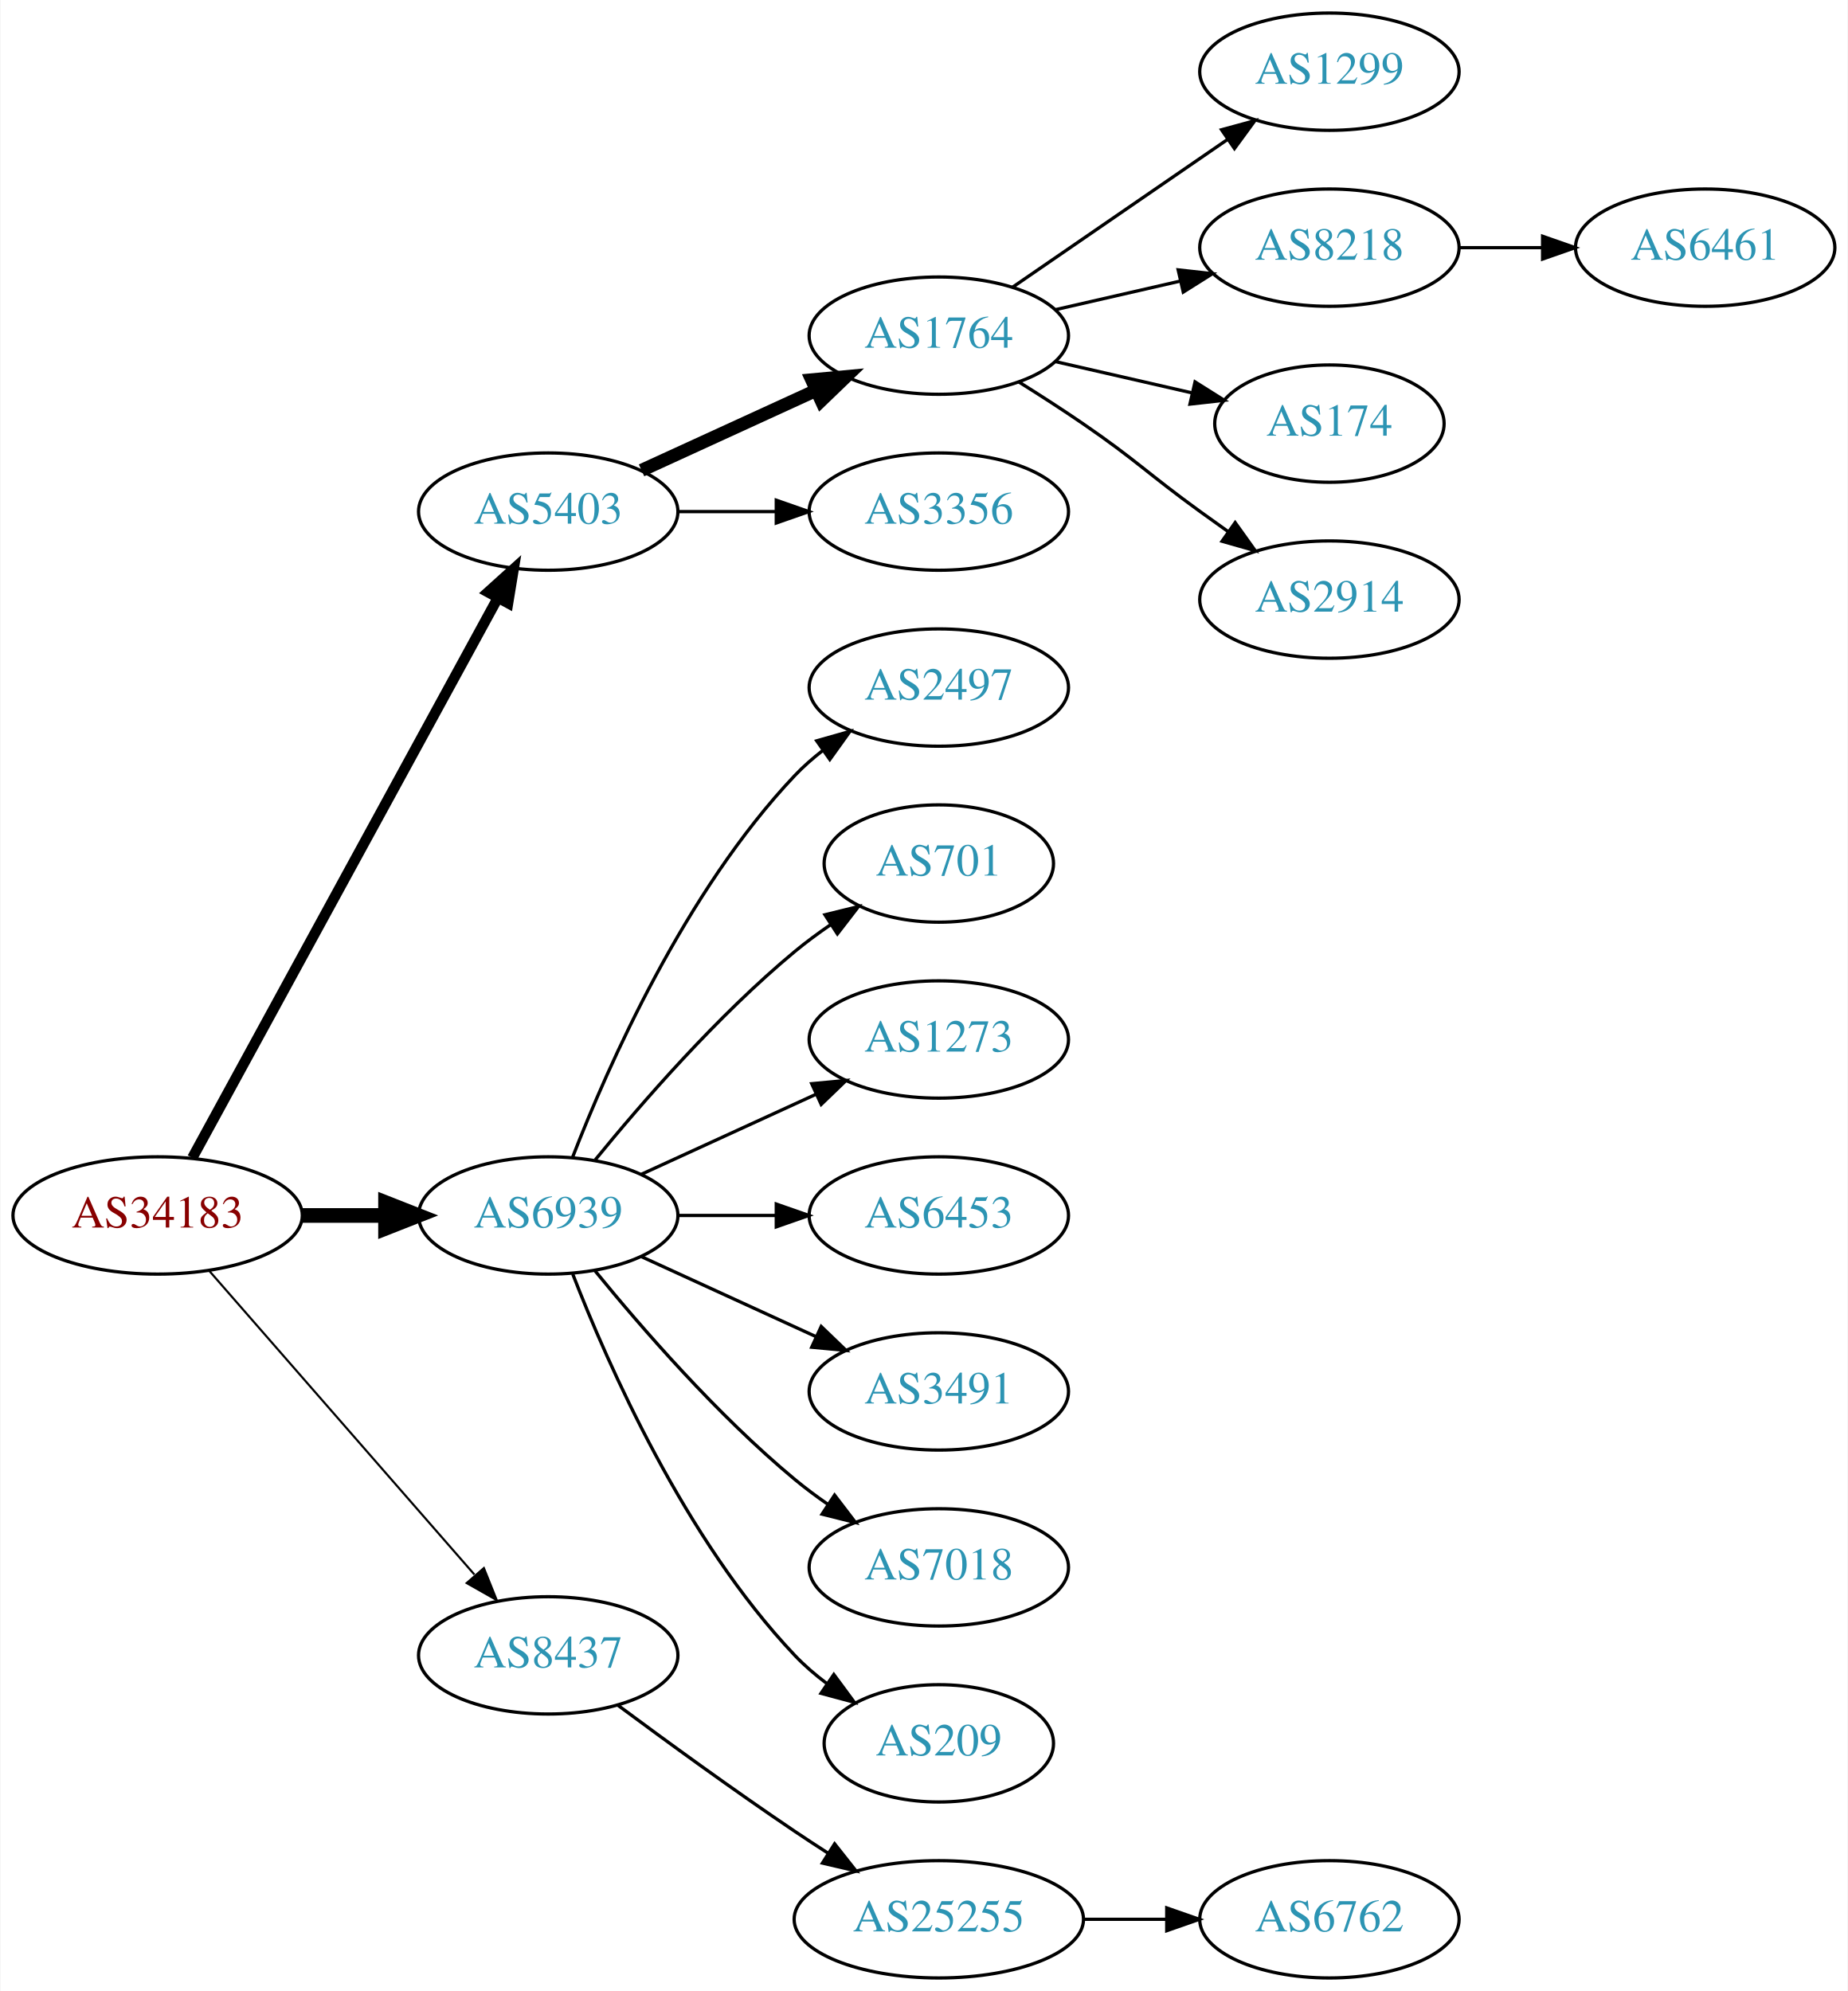
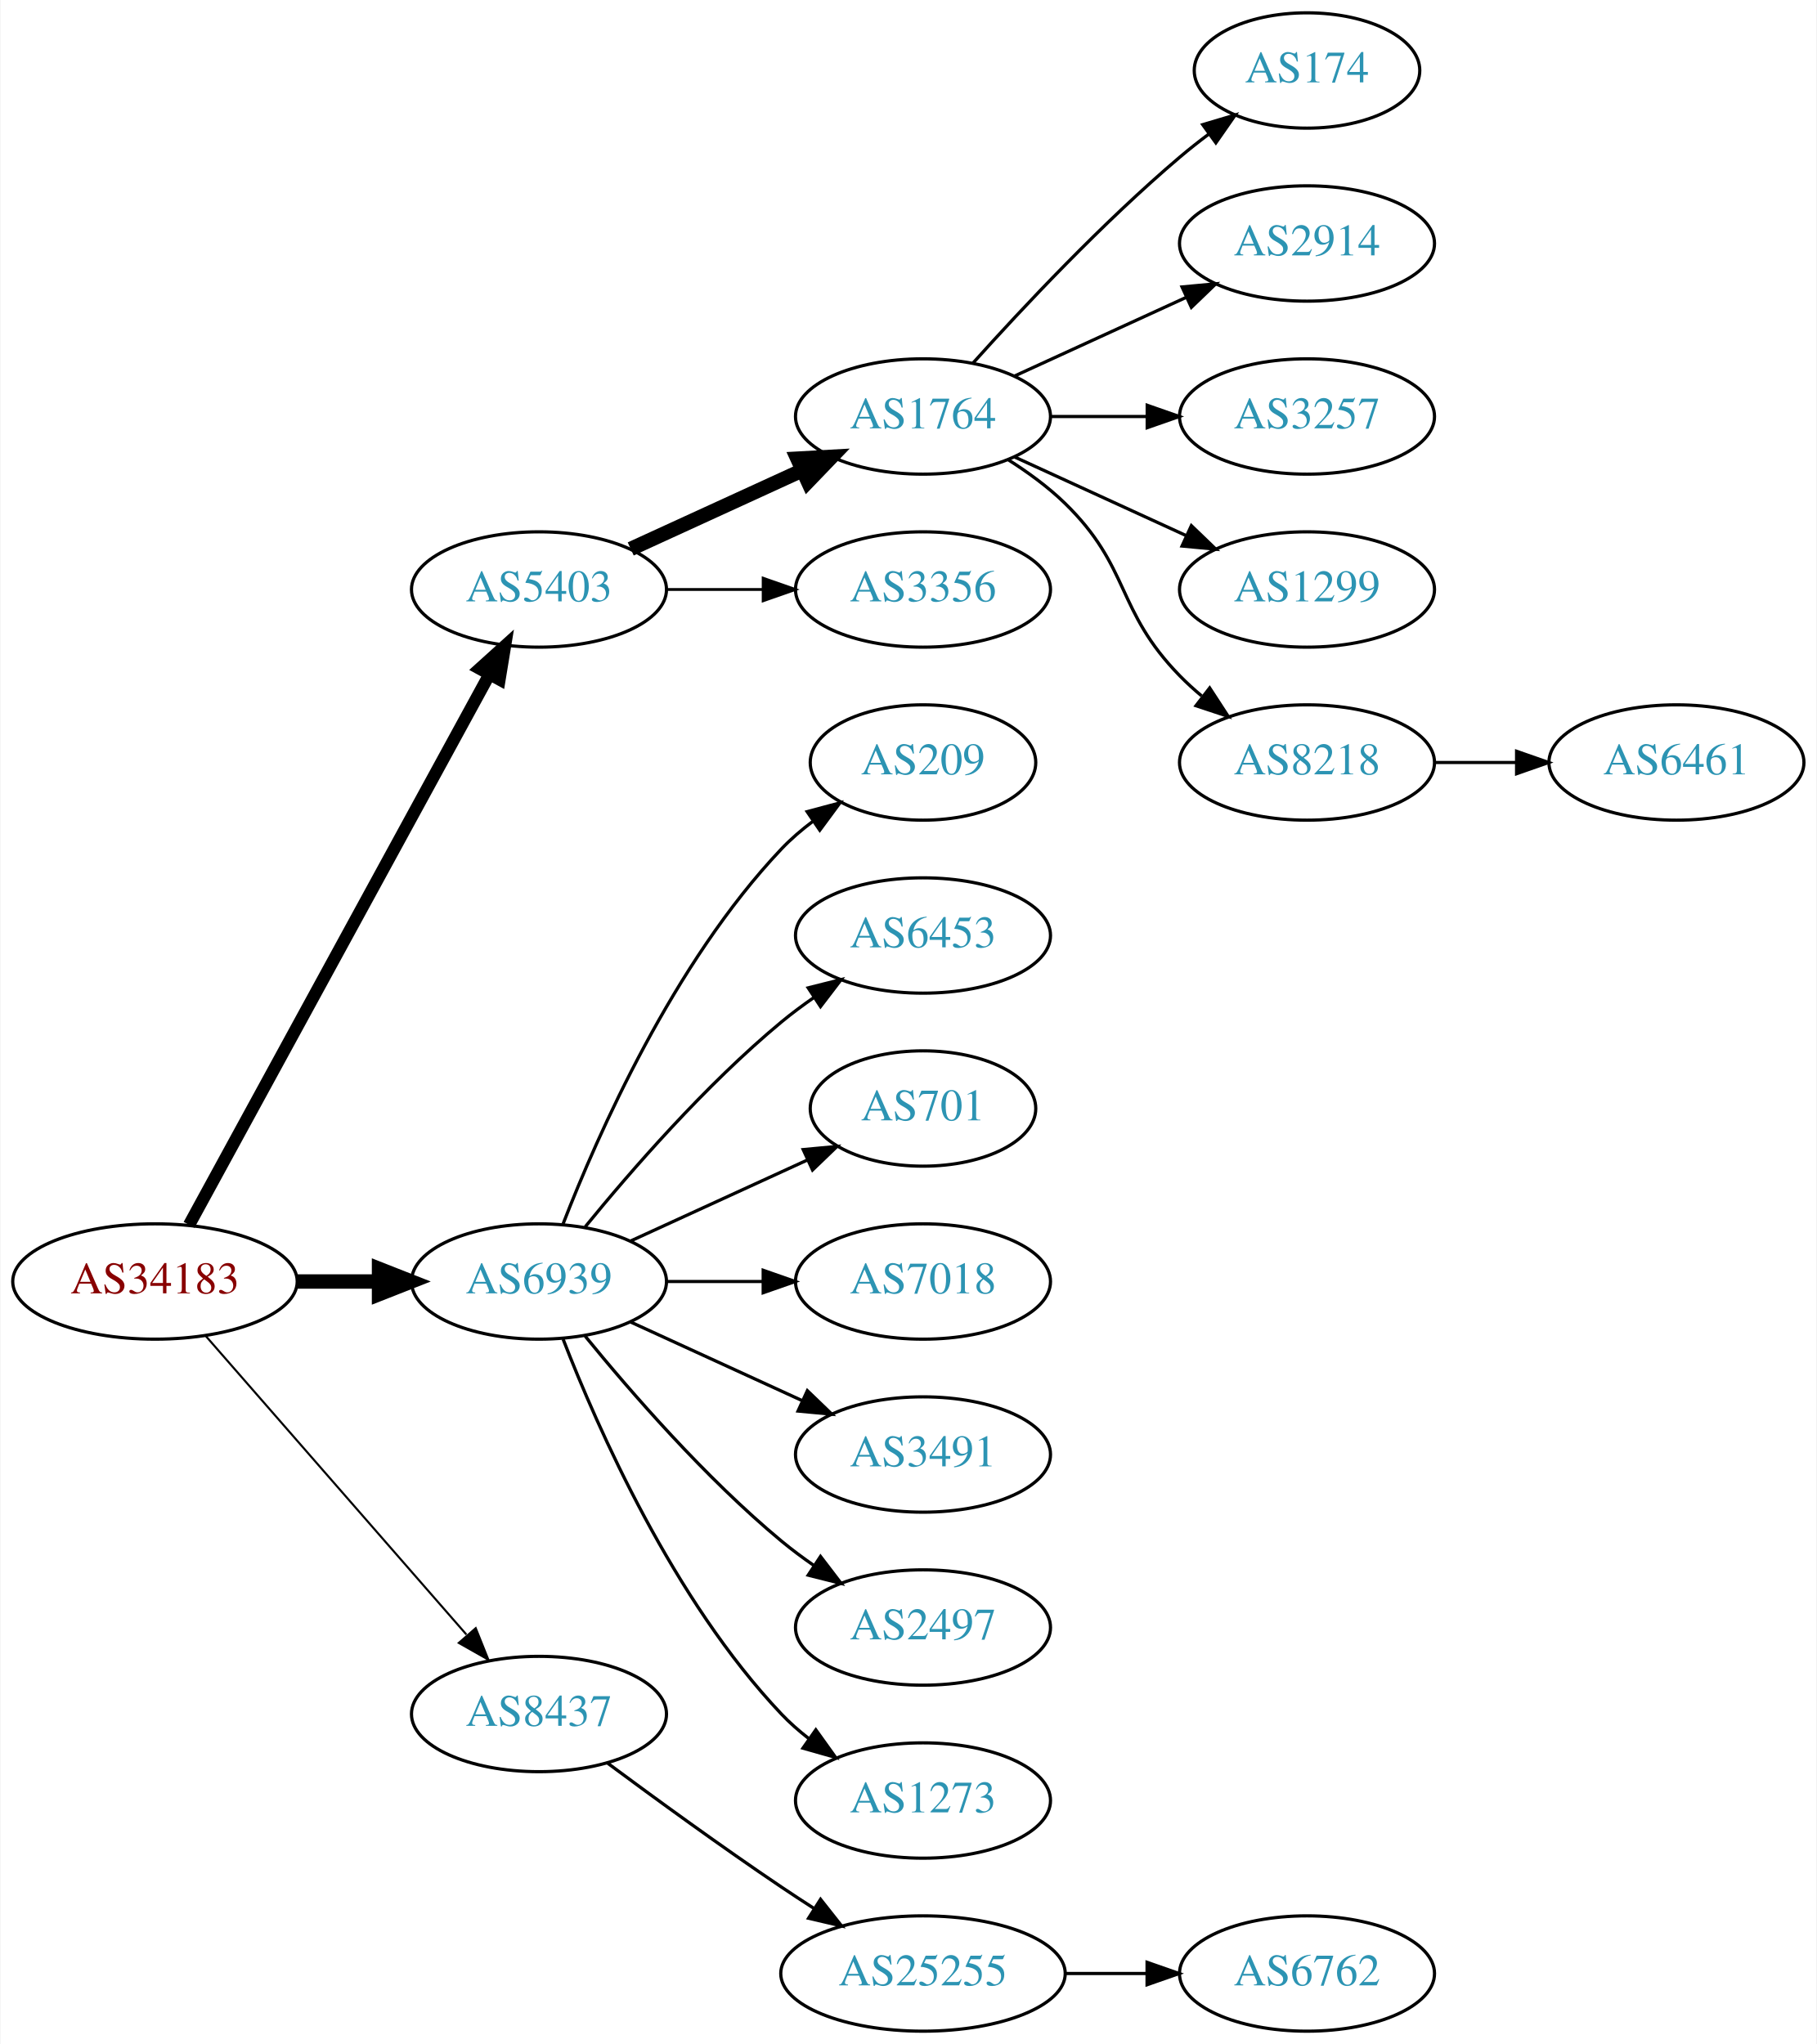
- <svg xmlns="http://www.w3.org/2000/svg" xmlns:xlink="http://www.w3.org/1999/xlink" width="567pt" height="611pt" viewBox="0.00 0.00 566.66 611.00">
-   <g id="graph0" class="graph" transform="scale(1 1) rotate(0) translate(4 607)">
-     <polygon fill="white" stroke="none" points="-4,4 -4,-607 562.663,-607 562.663,4 -4,4" />
+ <svg xmlns="http://www.w3.org/2000/svg" xmlns:xlink="http://www.w3.org/1999/xlink" width="567pt" height="638pt" viewBox="0.00 0.00 566.66 638.00">
+   <g id="graph0" class="graph" transform="scale(1 1) rotate(0) translate(4 634)">
+     <polygon fill="white" stroke="none" points="-4,4 -4,-634 562.663,-634 562.663,4 -4,4" />
    <g id="node1" class="node">
      <g id="a_node1">
        <a xlink:href="/asn/34183" xlink:title="AS34183 ~ AUSTRIA [AT]">
          <ellipse fill="#ffffff" stroke="black" cx="44.196" cy="-234" rx="44.393" ry="18" />
          <text text-anchor="middle" x="44.196" y="-230.3" font-family="Times,serif" font-size="14.00" fill="#880000">AS34183</text>
        </a>
      </g>
    </g>
    <g id="node2" class="node">
      <g id="a_node2">
        <a xlink:href="/asn/5403" xlink:title="AS5403 ~ AS5403 [AT]">
          <ellipse fill="#ffffff" stroke="black" cx="164.039" cy="-450" rx="39.794" ry="18" />
          <text text-anchor="middle" x="164.039" y="-446.3" font-family="Times,serif" font-size="14.00" fill="#2c94b3">AS5403</text>
        </a>
      </g>
    </g>
    <g id="edge1" class="edge">
-       <path fill="none" stroke="black" stroke-width="3.214" d="M54.84,-251.676C75.521,-289.584 124.234,-378.873 148.613,-423.559" />
-       <polygon fill="black" stroke="black" stroke-width="3.214" points="145.565,-425.28 153.427,-432.383 151.71,-421.928 145.565,-425.28" />
+       <path fill="none" stroke="black" stroke-width="3.857" d="M54.84,-251.676C75.521,-289.584 124.234,-378.873 148.613,-423.559" />
+       <polygon fill="black" stroke="black" stroke-width="3.857" points="145.565,-425.28 153.427,-432.383 151.71,-421.928 145.565,-425.28" />
    </g>
    <g id="node3" class="node">
      <g id="a_node3">
        <a xlink:href="/asn/6939" xlink:title="AS6939 ~ Hurricane Electric LLC [US]">
          <ellipse fill="#ffffff" stroke="black" cx="164.039" cy="-234" rx="39.794" ry="18" />
          <text text-anchor="middle" x="164.039" y="-230.3" font-family="Times,serif" font-size="14.00" fill="#2c94b3">AS6939</text>
        </a>
      </g>
    </g>
    <g id="edge2" class="edge">
      <path fill="none" stroke="black" stroke-width="4.5" d="M88.407,-234C96.72,-234 105.482,-234 113.965,-234" />
      <polygon fill="black" stroke="black" stroke-width="4.5" points="114.123,-237.938 124.123,-234 114.123,-230.063 114.123,-237.938" />
    </g>
    <g id="node4" class="node">
      <g id="a_node4">
        <a xlink:href="/asn/8437" xlink:title="AS8437 ~ Hutchison Drei Austria GmbH [AT]">
          <ellipse fill="#ffffff" stroke="black" cx="164.039" cy="-99" rx="39.794" ry="18" />
          <text text-anchor="middle" x="164.039" y="-95.3" font-family="Times,serif" font-size="14.00" fill="#2c94b3">AS8437</text>
        </a>
      </g>
    </g>
    <g id="edge3" class="edge">
      <path fill="none" stroke="black" stroke-width="0.643" d="M60.121,-216.902C80.663,-193.369 117.782,-150.845 141.379,-123.813" />
      <polygon fill="black" stroke="black" stroke-width="0.643" points="144.296,-125.794 148.235,-115.959 139.022,-121.191 144.296,-125.794" />
    </g>
    <g id="node5" class="node">
      <g id="a_node5">
        <a xlink:href="/asn/1764" xlink:title="AS1764 ~ NEXTLAYER-AS [AT]">
          <ellipse fill="#ffffff" stroke="black" cx="283.881" cy="-504" rx="39.794" ry="18" />
          <text text-anchor="middle" x="283.881" y="-500.3" font-family="Times,serif" font-size="14.00" fill="#2c94b3">AS1764</text>
        </a>
      </g>
    </g>
    <g id="edge4" class="edge">
-       <path fill="none" stroke="black" stroke-width="4" d="M192.667,-462.661C208.624,-469.973 228.895,-479.261 246.178,-487.181" />
-       <polygon fill="black" stroke="black" stroke-width="4" points="244.876,-490.435 255.425,-491.419 247.793,-484.071 244.876,-490.435" />
+       <path fill="none" stroke="black" stroke-width="4.5" d="M192.667,-462.661C208.624,-469.973 228.895,-479.261 246.178,-487.181" />
+       <polygon fill="black" stroke="black" stroke-width="4.5" points="244.694,-490.832 255.425,-491.419 247.975,-483.673 244.694,-490.832" />
    </g>
    <g id="node6" class="node">
      <g id="a_node6">
        <a xlink:href="/asn/3356" xlink:title="AS3356 ~ Level 3 Parent, LLC [US]">
          <ellipse fill="#ffffff" stroke="black" cx="283.881" cy="-450" rx="39.794" ry="18" />
          <text text-anchor="middle" x="283.881" y="-446.3" font-family="Times,serif" font-size="14.00" fill="#2c94b3">AS3356</text>
        </a>
      </g>
    </g>
    <g id="edge5" class="edge">
-       <path fill="none" stroke="black" d="M203.951,-450C213.505,-450 223.854,-450 233.817,-450" />
-       <polygon fill="black" stroke="black" points="234.009,-453.5 244.009,-450 234.009,-446.5 234.009,-453.5" />
-     </g>
-     <g id="node12" class="node">
-       <g id="a_node12">
-         <a xlink:href="/asn/2497" xlink:title="AS2497 ~ Internet Initiative Japan Inc. [JP]">
-           <ellipse fill="#ffffff" stroke="black" cx="283.881" cy="-396" rx="39.794" ry="18" />
-           <text text-anchor="middle" x="283.881" y="-392.3" font-family="Times,serif" font-size="14.00" fill="#2c94b3">AS2497</text>
-         </a>
-       </g>
-     </g>
-     <g id="edge11" class="edge">
-       <path fill="none" stroke="black" d="M171.562,-251.994C182.312,-279.728 205.969,-333.429 239.685,-369 242.271,-371.728 245.188,-374.294 248.257,-376.677" />
-       <polygon fill="black" stroke="black" points="246.411,-379.658 256.605,-382.543 250.435,-373.93 246.411,-379.658" />
+       <path fill="none" stroke="black" stroke-width="0.9" d="M203.951,-450C213.505,-450 223.854,-450 233.817,-450" />
+       <polygon fill="black" stroke="black" stroke-width="0.9" points="234.009,-453.5 244.009,-450 234.009,-446.5 234.009,-453.5" />
    </g>
    <g id="node13" class="node">
      <g id="a_node13">
-         <a xlink:href="/asn/701" xlink:title="AS701 ~ UUNET [US]">
-           <ellipse fill="#ffffff" stroke="black" cx="283.881" cy="-342" rx="35.194" ry="18" />
-           <text text-anchor="middle" x="283.881" y="-338.3" font-family="Times,serif" font-size="14.00" fill="#2c94b3">AS701</text>
+         <a xlink:href="/asn/209" xlink:title="AS209 ~ CenturyLink Communications, LLC [US]">
+           <ellipse fill="#ffffff" stroke="black" cx="283.881" cy="-396" rx="35.194" ry="18" />
+           <text text-anchor="middle" x="283.881" y="-392.3" font-family="Times,serif" font-size="14.00" fill="#2c94b3">AS209</text>
        </a>
      </g>
    </g>
    <g id="edge12" class="edge">
-       <path fill="none" stroke="black" d="M178.458,-251.065C192.572,-268.375 215.987,-295.345 239.685,-315 243.148,-317.872 246.941,-320.669 250.795,-323.308" />
-       <polygon fill="black" stroke="black" points="248.938,-326.275 259.228,-328.797 252.757,-320.408 248.938,-326.275" />
+       <path fill="none" stroke="black" d="M171.562,-251.994C182.312,-279.728 205.969,-333.429 239.685,-369 242.628,-372.105 246.001,-375.001 249.537,-377.655" />
+       <polygon fill="black" stroke="black" points="247.722,-380.654 257.956,-383.397 251.666,-374.871 247.722,-380.654" />
    </g>
    <g id="node14" class="node">
      <g id="a_node14">
-         <a xlink:href="/asn/1273" xlink:title="AS1273 ~ Vodafone Group PLC [EU]">
-           <ellipse fill="#ffffff" stroke="black" cx="283.881" cy="-288" rx="39.794" ry="18" />
-           <text text-anchor="middle" x="283.881" y="-284.3" font-family="Times,serif" font-size="14.00" fill="#2c94b3">AS1273</text>
+         <a xlink:href="/asn/6453" xlink:title="AS6453 ~ TATA COMMUNICATIONS (AMERICA) INC [US]">
+           <ellipse fill="#ffffff" stroke="black" cx="283.881" cy="-342" rx="39.794" ry="18" />
+           <text text-anchor="middle" x="283.881" y="-338.3" font-family="Times,serif" font-size="14.00" fill="#2c94b3">AS6453</text>
        </a>
      </g>
    </g>
    <g id="edge13" class="edge">
-       <path fill="none" stroke="black" d="M192.667,-246.661C208.624,-253.973 228.895,-263.261 246.178,-271.181" />
-       <polygon fill="black" stroke="black" points="244.876,-274.435 255.425,-275.419 247.793,-268.071 244.876,-274.435" />
+       <path fill="none" stroke="black" d="M178.458,-251.065C192.572,-268.375 215.987,-295.345 239.685,-315 242.901,-317.668 246.402,-320.27 249.972,-322.741" />
+       <polygon fill="black" stroke="black" points="248.05,-325.666 258.329,-328.236 251.896,-319.817 248.05,-325.666" />
    </g>
    <g id="node15" class="node">
      <g id="a_node15">
-         <a xlink:href="/asn/6453" xlink:title="AS6453 ~ TATA COMMUNICATIONS (AMERICA) INC [US]">
+         <a xlink:href="/asn/701" xlink:title="AS701 ~ UUNET [US]">
+           <ellipse fill="#ffffff" stroke="black" cx="283.881" cy="-288" rx="35.194" ry="18" />
+           <text text-anchor="middle" x="283.881" y="-284.3" font-family="Times,serif" font-size="14.00" fill="#2c94b3">AS701</text>
+         </a>
+       </g>
+     </g>
+     <g id="edge14" class="edge">
+       <path fill="none" stroke="black" d="M192.667,-246.661C209.084,-254.183 230.065,-263.798 247.662,-271.861" />
+       <polygon fill="black" stroke="black" points="246.49,-275.174 257.04,-276.158 249.407,-268.811 246.49,-275.174" />
+     </g>
+     <g id="node16" class="node">
+       <g id="a_node16">
+         <a xlink:href="/asn/7018" xlink:title="AS7018 ~ AT&amp;T Services, Inc. [US]">
          <ellipse fill="#ffffff" stroke="black" cx="283.881" cy="-234" rx="39.794" ry="18" />
-           <text text-anchor="middle" x="283.881" y="-230.3" font-family="Times,serif" font-size="14.00" fill="#2c94b3">AS6453</text>
-         </a>
-       </g>
-     </g>
-     <g id="edge14" class="edge">
+           <text text-anchor="middle" x="283.881" y="-230.3" font-family="Times,serif" font-size="14.00" fill="#2c94b3">AS7018</text>
+         </a>
+       </g>
+     </g>
+     <g id="edge15" class="edge">
      <path fill="none" stroke="black" d="M203.951,-234C213.505,-234 223.854,-234 233.817,-234" />
      <polygon fill="black" stroke="black" points="234.009,-237.5 244.009,-234 234.009,-230.5 234.009,-237.5" />
    </g>
-     <g id="node16" class="node">
-       <g id="a_node16">
+     <g id="node17" class="node">
+       <g id="a_node17">
        <a xlink:href="/asn/3491" xlink:title="AS3491 ~ PCCW Global, Inc. [US]">
          <ellipse fill="#ffffff" stroke="black" cx="283.881" cy="-180" rx="39.794" ry="18" />
          <text text-anchor="middle" x="283.881" y="-176.3" font-family="Times,serif" font-size="14.00" fill="#2c94b3">AS3491</text>
        </a>
      </g>
    </g>
-     <g id="edge15" class="edge">
+     <g id="edge16" class="edge">
      <path fill="none" stroke="black" d="M192.667,-221.339C208.624,-214.027 228.895,-204.739 246.178,-196.819" />
      <polygon fill="black" stroke="black" points="247.793,-199.929 255.425,-192.581 244.876,-193.565 247.793,-199.929" />
    </g>
-     <g id="node17" class="node">
-       <g id="a_node17">
-         <a xlink:href="/asn/7018" xlink:title="AS7018 ~ AT&amp;T Services, Inc. [US]">
+     <g id="node18" class="node">
+       <g id="a_node18">
+         <a xlink:href="/asn/2497" xlink:title="AS2497 ~ Internet Initiative Japan Inc. [JP]">
          <ellipse fill="#ffffff" stroke="black" cx="283.881" cy="-126" rx="39.794" ry="18" />
-           <text text-anchor="middle" x="283.881" y="-122.3" font-family="Times,serif" font-size="14.00" fill="#2c94b3">AS7018</text>
-         </a>
-       </g>
-     </g>
-     <g id="edge16" class="edge">
+           <text text-anchor="middle" x="283.881" y="-122.3" font-family="Times,serif" font-size="14.00" fill="#2c94b3">AS2497</text>
+         </a>
+       </g>
+     </g>
+     <g id="edge17" class="edge">
      <path fill="none" stroke="black" d="M178.458,-216.935C192.572,-199.625 215.987,-172.655 239.685,-153 242.901,-150.332 246.402,-147.73 249.972,-145.259" />
      <polygon fill="black" stroke="black" points="251.896,-148.183 258.329,-139.764 248.05,-142.334 251.896,-148.183" />
    </g>
-     <g id="node18" class="node">
-       <g id="a_node18">
-         <a xlink:href="/asn/209" xlink:title="AS209 ~ CenturyLink Communications, LLC [US]">
-           <ellipse fill="#ffffff" stroke="black" cx="283.881" cy="-72" rx="35.194" ry="18" />
-           <text text-anchor="middle" x="283.881" y="-68.3" font-family="Times,serif" font-size="14.00" fill="#2c94b3">AS209</text>
-         </a>
-       </g>
-     </g>
-     <g id="edge17" class="edge">
-       <path fill="none" stroke="black" d="M171.562,-216.006C182.312,-188.272 205.969,-134.571 239.685,-99 242.628,-95.895 246.001,-92.999 249.537,-90.345" />
-       <polygon fill="black" stroke="black" points="251.666,-93.129 257.956,-84.603 247.722,-87.346 251.666,-93.129" />
-     </g>
    <g id="node19" class="node">
      <g id="a_node19">
+         <a xlink:href="/asn/1273" xlink:title="AS1273 ~ Vodafone Group PLC [EU]">
+           <ellipse fill="#ffffff" stroke="black" cx="283.881" cy="-72" rx="39.794" ry="18" />
+           <text text-anchor="middle" x="283.881" y="-68.3" font-family="Times,serif" font-size="14.00" fill="#2c94b3">AS1273</text>
+         </a>
+       </g>
+     </g>
+     <g id="edge18" class="edge">
+       <path fill="none" stroke="black" d="M171.562,-216.006C182.312,-188.272 205.969,-134.571 239.685,-99 242.271,-96.272 245.188,-93.706 248.257,-91.323" />
+       <polygon fill="black" stroke="black" points="250.435,-94.07 256.605,-85.457 246.411,-88.342 250.435,-94.07" />
+     </g>
+     <g id="node20" class="node">
+       <g id="a_node20">
        <a xlink:href="/asn/25255" xlink:title="AS25255 ~ ==&gt; TELE2 AUSTRIA &lt;== [AT]">
          <ellipse fill="#ffffff" stroke="black" cx="283.881" cy="-18" rx="44.393" ry="18" />
          <text text-anchor="middle" x="283.881" y="-14.3" font-family="Times,serif" font-size="14.00" fill="#2c94b3">AS25255</text>
        </a>
      </g>
    </g>
-     <g id="edge18" class="edge">
+     <g id="edge19" class="edge">
      <path fill="none" stroke="black" d="M185.369,-83.723C200.231,-72.696 220.976,-57.593 239.685,-45 242.975,-42.785 246.438,-40.518 249.912,-38.285" />
      <polygon fill="black" stroke="black" points="251.909,-41.163 258.479,-32.852 248.16,-35.252 251.909,-41.163" />
    </g>
    <g id="node7" class="node">
      <g id="a_node7">
-         <a xlink:href="/asn/1299" xlink:title="AS1299 ~ Telia Carrier [EU]">
-           <ellipse fill="#ffffff" stroke="black" cx="403.724" cy="-585" rx="39.794" ry="18" />
-           <text text-anchor="middle" x="403.724" y="-581.3" font-family="Times,serif" font-size="14.00" fill="#2c94b3">AS1299</text>
+         <a xlink:href="/asn/174" xlink:title="AS174 ~ Cogent Communications [US]">
+           <ellipse fill="#ffffff" stroke="black" cx="403.724" cy="-612" rx="35.194" ry="18" />
+           <text text-anchor="middle" x="403.724" y="-608.3" font-family="Times,serif" font-size="14.00" fill="#2c94b3">AS174</text>
        </a>
      </g>
    </g>
    <g id="edge6" class="edge">
-       <path fill="none" stroke="black" d="M306.495,-518.857C324.984,-531.565 351.798,-549.995 372.427,-564.175" />
-       <polygon fill="black" stroke="black" points="370.624,-567.183 380.848,-569.963 374.589,-561.414 370.624,-567.183" />
+       <path fill="none" stroke="black" d="M299.527,-520.725C314.828,-537.765 339.925,-564.523 364.077,-585 366.93,-587.418 369.995,-589.833 373.106,-592.169" />
+       <polygon fill="black" stroke="black" points="371.179,-595.095 381.334,-598.116 375.279,-589.422 371.179,-595.095" />
    </g>
    <g id="node8" class="node">
      <g id="a_node8">
-         <a xlink:href="/asn/8218" xlink:title="AS8218 ~ legacy Neotelecoms [FR]">
-           <ellipse fill="#ffffff" stroke="black" cx="403.724" cy="-531" rx="39.794" ry="18" />
-           <text text-anchor="middle" x="403.724" y="-527.3" font-family="Times,serif" font-size="14.00" fill="#2c94b3">AS8218</text>
+         <a xlink:href="/asn/2914" xlink:title="AS2914 ~ NTT America, Inc. [US]">
+           <ellipse fill="#ffffff" stroke="black" cx="403.724" cy="-558" rx="39.794" ry="18" />
+           <text text-anchor="middle" x="403.724" y="-554.3" font-family="Times,serif" font-size="14.00" fill="#2c94b3">AS2914</text>
        </a>
      </g>
    </g>
    <g id="edge7" class="edge">
-       <path fill="none" stroke="black" d="M319.6,-511.955C331.6,-514.704 345.221,-517.825 357.914,-520.733" />
-       <polygon fill="black" stroke="black" points="357.316,-524.187 367.845,-523.009 358.88,-517.364 357.316,-524.187" />
+       <path fill="none" stroke="black" d="M312.51,-516.661C328.467,-523.973 348.738,-533.261 366.02,-541.181" />
+       <polygon fill="black" stroke="black" points="364.719,-544.435 375.268,-545.419 367.635,-538.071 364.719,-544.435" />
    </g>
    <g id="node9" class="node">
      <g id="a_node9">
-         <a xlink:href="/asn/174" xlink:title="AS174 ~ Cogent Communications [US]">
-           <ellipse fill="#ffffff" stroke="black" cx="403.724" cy="-477" rx="35.194" ry="18" />
-           <text text-anchor="middle" x="403.724" y="-473.3" font-family="Times,serif" font-size="14.00" fill="#2c94b3">AS174</text>
+         <a xlink:href="/asn/3257" xlink:title="AS3257 ~ GTT [DE]">
+           <ellipse fill="#ffffff" stroke="black" cx="403.724" cy="-504" rx="39.794" ry="18" />
+           <text text-anchor="middle" x="403.724" y="-500.3" font-family="Times,serif" font-size="14.00" fill="#2c94b3">AS3257</text>
        </a>
      </g>
    </g>
    <g id="edge8" class="edge">
-       <path fill="none" stroke="black" d="M319.6,-496.045C332.693,-493.045 347.715,-489.604 361.356,-486.478" />
-       <polygon fill="black" stroke="black" points="362.497,-489.807 371.463,-484.162 360.934,-482.984 362.497,-489.807" />
+       <path fill="none" stroke="black" d="M323.794,-504C333.347,-504 343.697,-504 353.659,-504" />
+       <polygon fill="black" stroke="black" points="353.852,-507.5 363.852,-504 353.852,-500.5 353.852,-507.5" />
    </g>
    <g id="node10" class="node">
      <g id="a_node10">
-         <a xlink:href="/asn/2914" xlink:title="AS2914 ~ NTT America, Inc. [US]">
-           <ellipse fill="#ffffff" stroke="black" cx="403.724" cy="-423" rx="39.794" ry="18" />
-           <text text-anchor="middle" x="403.724" y="-419.3" font-family="Times,serif" font-size="14.00" fill="#2c94b3">AS2914</text>
+         <a xlink:href="/asn/1299" xlink:title="AS1299 ~ Telia Carrier [EU]">
+           <ellipse fill="#ffffff" stroke="black" cx="403.724" cy="-450" rx="39.794" ry="18" />
+           <text text-anchor="middle" x="403.724" y="-446.3" font-family="Times,serif" font-size="14.00" fill="#2c94b3">AS1299</text>
        </a>
      </g>
    </g>
    <g id="edge9" class="edge">
-       <path fill="none" stroke="black" d="M308.43,-489.784C314.872,-485.76 321.805,-481.301 328.077,-477 344.572,-465.689 347.877,-461.729 364.077,-450 366.88,-447.971 369.812,-445.875 372.752,-443.79" />
-       <polygon fill="black" stroke="black" points="374.803,-446.627 380.967,-438.009 370.775,-440.903 374.803,-446.627" />
+       <path fill="none" stroke="black" d="M312.51,-491.339C328.467,-484.027 348.738,-474.739 366.02,-466.819" />
+       <polygon fill="black" stroke="black" points="367.635,-469.929 375.268,-462.581 364.719,-463.565 367.635,-469.929" />
    </g>
    <g id="node11" class="node">
      <g id="a_node11">
+         <a xlink:href="/asn/8218" xlink:title="AS8218 ~ legacy Neotelecoms [FR]">
+           <ellipse fill="#ffffff" stroke="black" cx="403.724" cy="-396" rx="39.794" ry="18" />
+           <text text-anchor="middle" x="403.724" y="-392.3" font-family="Times,serif" font-size="14.00" fill="#2c94b3">AS8218</text>
+         </a>
+       </g>
+     </g>
+     <g id="edge10" class="edge">
+       <path fill="none" stroke="black" d="M310.41,-490.538C316.573,-486.638 322.875,-482.052 328.077,-477 348.771,-456.906 343.905,-443.617 364.077,-423 366.17,-420.861 368.453,-418.782 370.83,-416.79" />
+       <polygon fill="black" stroke="black" points="373.349,-419.268 379.13,-410.389 369.074,-413.725 373.349,-419.268" />
+     </g>
+     <g id="node12" class="node">
+       <g id="a_node12">
        <a xlink:href="/asn/6461" xlink:title="AS6461 ~ Zayo Bandwidth [US]">
-           <ellipse fill="#ffffff" stroke="black" cx="519.017" cy="-531" rx="39.794" ry="18" />
-           <text text-anchor="middle" x="519.017" y="-527.3" font-family="Times,serif" font-size="14.00" fill="#2c94b3">AS6461</text>
-         </a>
-       </g>
-     </g>
-     <g id="edge10" class="edge">
-       <path fill="none" stroke="black" d="M443.396,-531C451.599,-531 460.363,-531 468.895,-531" />
-       <polygon fill="black" stroke="black" points="469.134,-534.5 479.134,-531 469.134,-527.5 469.134,-534.5" />
-     </g>
-     <g id="node20" class="node">
-       <g id="a_node20">
+           <ellipse fill="#ffffff" stroke="black" cx="519.017" cy="-396" rx="39.794" ry="18" />
+           <text text-anchor="middle" x="519.017" y="-392.3" font-family="Times,serif" font-size="14.00" fill="#2c94b3">AS6461</text>
+         </a>
+       </g>
+     </g>
+     <g id="edge11" class="edge">
+       <path fill="none" stroke="black" d="M443.396,-396C451.599,-396 460.363,-396 468.895,-396" />
+       <polygon fill="black" stroke="black" points="469.134,-399.5 479.134,-396 469.134,-392.5 469.134,-399.5" />
+     </g>
+     <g id="node21" class="node">
+       <g id="a_node21">
        <a xlink:href="/asn/6762" xlink:title="AS6762 ~ TELECOM ITALIA SPARKLE S.p.A. [IT]">
          <ellipse fill="#ffffff" stroke="black" cx="403.724" cy="-18" rx="39.794" ry="18" />
          <text text-anchor="middle" x="403.724" y="-14.3" font-family="Times,serif" font-size="14.00" fill="#2c94b3">AS6762</text>
        </a>
      </g>
    </g>
-     <g id="edge19" class="edge">
+     <g id="edge20" class="edge">
      <path fill="none" stroke="black" d="M328.092,-18C336.405,-18 345.168,-18 353.65,-18" />
      <polygon fill="black" stroke="black" points="353.809,-21.5 363.809,-18 353.809,-14.5 353.809,-21.5" />
    </g>
  </g>
</svg>
